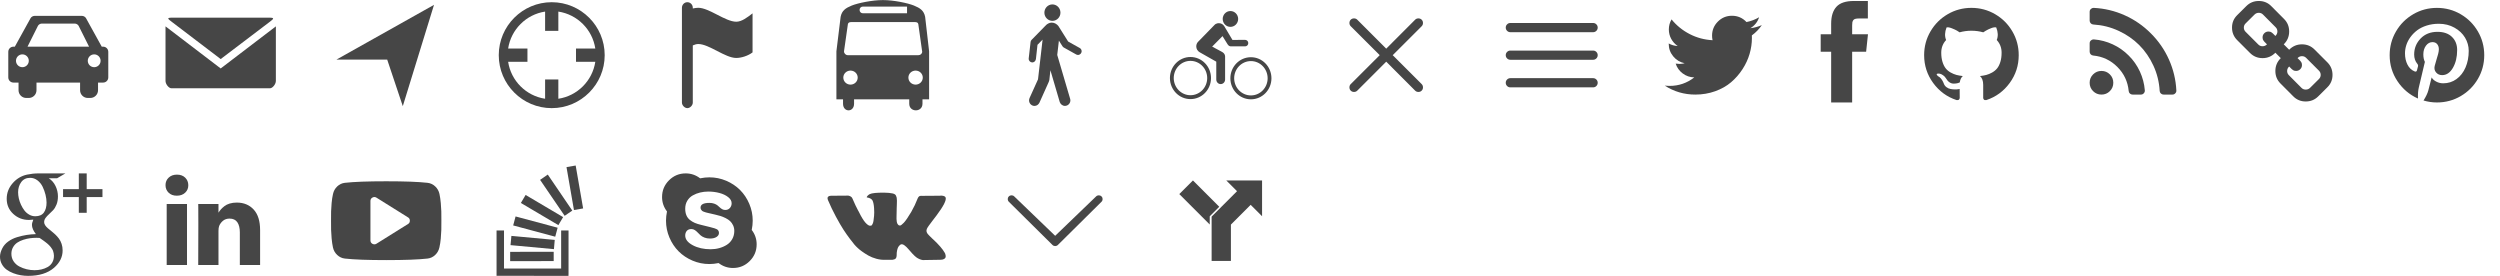
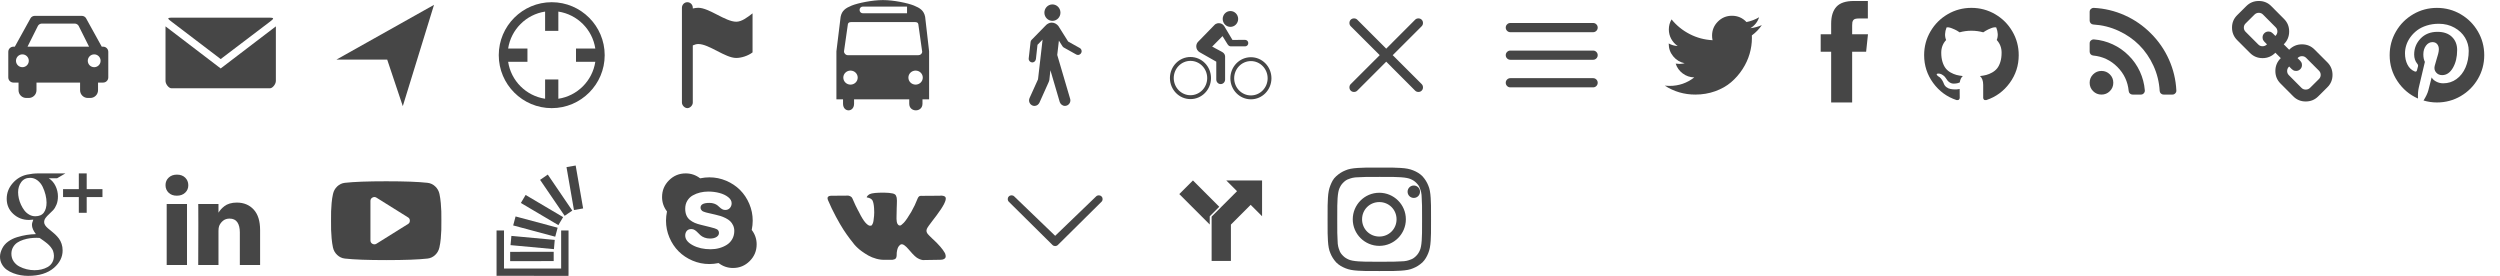
<svg xmlns="http://www.w3.org/2000/svg" xmlns:xlink="http://www.w3.org/1999/xlink" version="1.1" width="725" height="80" viewBox="0 0 725 80">
  <defs>
    <g id="icon-driving">
      <path class="path1" d="M29.917,13.535h-0.411l-4.569-8.273c-0.197-0.358-0.694-0.651-1.103-0.651H9.973 c-0.409,0-0.906,0.293-1.103,0.651L4.3,13.535h-0.41c-0.818,0-1.487,0.669-1.487,1.487v7.436c0,0.818,0.669,1.487,1.487,1.487 h1.487v2.231c0,1.227,1.003,2.231,2.231,2.231h0.743c1.227,0,2.231-1.003,2.231-2.231v-2.231h12.642v2.231 c0,1.227,1.003,2.231,2.231,2.231h0.743c1.227,0,2.231-1.003,2.231-2.231v-2.231h1.487c0.818,0,1.487-0.669,1.487-1.487v-7.436 C31.404,14.204,30.735,13.535,29.917,13.535z M6.493,19.485c-1.027,0-1.859-0.832-1.859-1.859c0-1.028,0.832-1.859,1.859-1.859 s1.859,0.832,1.859,1.859S7.521,19.485,6.493,19.485z M7.981,13.535l3.014-6.026c0.183-0.367,0.667-0.666,1.076-0.666h9.667 c0.409,0,0.893,0.299,1.076,0.666l3.014,6.026H7.981z M27.315,19.485c-1.028,0-1.859-0.832-1.859-1.859 c0-1.028,0.832-1.859,1.859-1.859s1.859,0.832,1.859,1.859S28.341,19.485,27.315,19.485z" />
    </g>
    <g id="icon-email">
      <path class="path1" d="M1.882 5.12c-1.882 0-0.941 0.499 0 1.263l14.118 10.745 14.118-10.712c0.942-0.765 1.882-1.297 0-1.297h-28.235zM0 7.645v15.826c0 0.931 0.952 2.129 1.706 2.129h28.589c0.754 0 1.706-1.197 1.706-2.129v-15.826l-16 12.208-16-12.208z" />
    </g>
    <g id="icon-navigate">
      <path class="path1" d="M20.811 30.788l-4.526-13.508h-14.709l28.287-15.875z" />
    </g>
    <g id="icon-geolocation">
      <path class="path1" d="M16 0.64c-8.47 0-15.36 6.89-15.36 15.36s6.89 15.36 15.36 15.36c8.469 0 15.36-6.891 15.36-15.36s-6.891-15.36-15.36-15.36zM17.92 28.64v-5.6h-3.84v5.6c-5.52-0.837-9.883-5.2-10.72-10.72h5.6v-3.84h-5.6c0.837-5.52 5.2-9.883 10.72-10.72v5.6h3.84v-5.6c5.52 0.837 9.883 5.2 10.72 10.72h-5.6v3.84h5.6c-0.837 5.52-5.2 9.883-10.72 10.72z" />
    </g>
    <g id="icon-flag">
      <path class="path1" d="M7.336 0.64c-0.872 0-1.576 0.721-1.576 1.617v27.485c0 0.808 0.788 1.617 1.576 1.617s1.575-0.81 1.575-1.617v-16.572c0.538-0.235 1.062-0.405 1.576-0.405 3.151 0 7.798 4.043 11.028 4.043 1.377 0 3.348-0.557 4.726-1.617v-11.318c-1.563 1.203-3.146 2.426-4.726 2.426-3.151 0-7.866-4.042-11.028-4.042-0.531 0-1.050 0.097-1.576 0.202v-0.202c0-0.895-0.703-1.617-1.575-1.617z" />
    </g>
    <g id="icon-transit">
      <path class="path1" d="M26.344 16h-20.493c-0.597 0-1.089-0.513-1.089-1.097 0-0.097 0.018-0.207 0.038-0.296l1.091-7.615c0.093-0.495 0.538-0.592 1.071-0.592h18.274c0.529 0 0.979 0.089 1.070 0.582l1.091 7.754c0.017 0.090 0.038 0.143 0.038 0.241-0.001 0.584-0.495 1.023-1.091 1.023zM25.524 24.541c-1.154 0-2.090-0.908-2.090-2.040 0-1.125 0.936-2.031 2.090-2.031 1.146 0 2.084 0.907 2.084 2.031 0 1.132-0.938 2.040-2.084 2.040zM6.643 24.541c-1.146 0-2.082-0.908-2.082-2.040 0-1.125 0.936-2.031 2.082-2.031 1.157 0 2.091 0.907 2.091 2.031 0 1.132-0.934 2.040-2.091 2.040zM10.24 1.92h12.8v1.92h-12.8c-1.28 0-1.28-1.92 0-1.92zM28.289 4.858c-0.374-1.8-1.466-2.525-3.247-3.25-1.778-0.722-5.898-1.587-8.997-1.587-3.112 0-7.254 0.866-9.034 1.587-1.78 0.725-2.854 1.45-3.225 3.25l-1.227 10.022v13.921h1.92v1.28c0 2.56 3.2 2.56 3.2 0v-1.28h16v1.28c0 2.56 3.84 2.56 3.84 0v-1.28h1.92v-13.921l-1.151-10.022z" />
    </g>
    <g id="icon-walking">
      <path class="path1" d="M15.261 6.047c1.288-0.034 2.303-1.13 2.269-2.438-0.034-1.325-1.101-2.353-2.39-2.329-1.282 0.035-2.296 1.13-2.269 2.445 0.033 1.315 1.108 2.356 2.39 2.323zM23.171 13.946l-3.411-1.905-2.824-4.491c-0.453-0.577-1.161-1.004-1.969-0.994-0.607 0.021-1.142 0.3-1.569 0.676l-4.254 4.347c-0.14 0.15-0.237 0.341-0.27 0.55l-0.545 4.788c-0.006 0.052-0.006 0.095-0.010 0.147 0.017 0.594 0.501 1.055 1.081 1.044 0.545-0.013 0.961-0.485 1.021-1.003l0.448-4.109 1.482-1.506-1.325 11.515-2.457 5.433c-0.074 0.191-0.15 0.458-0.144 0.71 0.024 0.888 0.748 1.591 1.619 1.571 0.617-0.017 1.119-0.397 1.389-0.936l2.632-5.864c0.053-0.157 0.24-0.54 0.246-0.713l0.307-2.838 2.71 9.23c0.233 0.645 0.828 1.133 1.542 1.113 0.868-0.024 1.562-0.759 1.542-1.65-0.007-0.116-0.041-0.191-0.047-0.325l-3.766-12.799 0.481-4.159 1.062 1.68c0.073 0.109 0.173 0.212 0.287 0.283l3.725 2.086c0.18 0.058 0.321 0.106 0.486 0.106 0.589-0.017 1.049-0.512 1.036-1.11-0.012-0.366-0.214-0.701-0.508-0.879z" />
    </g>
    <g id="icon-bicycling">
      <path class="path1" d="M7.234 27.613c2.681 0 4.854-2.23 4.854-4.975 0-2.753-2.173-4.984-4.854-4.984-2.675 0-4.85 2.231-4.85 4.984 0 2.745 2.175 4.975 4.85 4.975zM1.28 22.638c0-3.377 2.671-6.109 5.954-6.109 3.292 0 5.958 2.733 5.958 6.109 0 3.375-2.666 6.101-5.958 6.101-3.283 0-5.954-2.725-5.954-6.101zM24.769 27.674c2.671 0 4.847-2.23 4.847-4.977 0-2.751-2.176-4.982-4.847-4.982-2.682 0-4.859 2.23-4.859 4.982 0 2.746 2.177 4.977 4.859 4.977zM18.806 22.698c0-3.375 2.671-6.107 5.962-6.107 3.28 0 5.951 2.732 5.951 6.108 0 3.37-2.671 6.102-5.951 6.102-3.291 0-5.962-2.732-5.962-6.102zM18.825 7.789c1.236 0 2.241-1.024 2.241-2.291s-1.005-2.298-2.241-2.298-2.241 1.030-2.241 2.298c0 1.268 1.004 2.291 2.241 2.291zM18.919 13.44c-0.325 0-0.675-0.195-0.933-0.615l-1.455-2.351-3.002 3.041 2.781 1.494c1.145 0.562 0.97 1.587 0.97 1.587v6.461c0 0.733-0.566 1.329-1.28 1.329s-1.28-0.596-1.28-1.329v-5.172l-4.835-2.746c-0.575-0.332-0.969-0.963-0.969-1.681 0-0.495 0.177-0.95 0.481-1.288l4.735-4.861c0.588-0.685 1.407-0.576 1.407-0.576 0.992 0 1.514 0.888 1.514 0.888l2.356 3.953 3.63-0.007c1.28 0 1.28 1.874 0 1.874h-4.121z" />
    </g>
    <g id="icon-cross">
      <path class="path1" d="M25.333 5.333q0.573 0 0.953 0.38t0.38 0.953q0 0.563-0.385 0.948l-8.396 8.385 8.396 8.385q0.385 0.385 0.385 0.948 0 0.573-0.38 0.953t-0.953 0.38q-0.563 0-0.948-0.385l-8.385-8.396-8.385 8.396q-0.385 0.385-0.948 0.385-0.573 0-0.953-0.38t-0.38-0.953q0-0.563 0.385-0.948l8.396-8.385-8.396-8.385q-0.385-0.385-0.385-0.948 0-0.573 0.38-0.953t0.953-0.38q0.563 0 0.948 0.385l8.385 8.396 8.385-8.396q0.385-0.385 0.948-0.385z" />
    </g>
    <g id="icon-menu">
      <path class="path1" d="M4 6.667h24q0.552 0 0.943 0.391t0.391 0.943-0.391 0.943-0.943 0.391h-24q-0.552 0-0.943-0.391t-0.391-0.943 0.391-0.943 0.943-0.391zM4 22.667h24q0.552 0 0.943 0.391t0.391 0.943-0.391 0.943-0.943 0.391h-24q-0.552 0-0.943-0.391t-0.391-0.943 0.391-0.943 0.943-0.391zM4 14.667h24q0.552 0 0.943 0.391t0.391 0.943-0.391 0.943-0.943 0.391h-24q-0.552 0-0.943-0.391t-0.391-0.943 0.391-0.943 0.943-0.391z" />
    </g>
    <g id="icon-twitter">
      <path class="path1" d="M28.929 7.286q-1.196 1.75-2.893 2.982 0.018 0.25 0.018 0.75 0 2.321-0.679 4.634t-2.063 4.437-3.295 3.759-4.607 2.607-5.768 0.973q-4.839 0-8.857-2.589 0.625 0.071 1.393 0.071 4.018 0 7.161-2.464-1.875-0.036-3.357-1.152t-2.036-2.848q0.589 0.089 1.089 0.089 0.768 0 1.518-0.196-2-0.411-3.313-1.991t-1.313-3.67v-0.071q1.214 0.679 2.607 0.732-1.179-0.786-1.875-2.054t-0.696-2.75q0-1.571 0.786-2.911 2.161 2.661 5.259 4.259t6.634 1.777q-0.143-0.679-0.143-1.321 0-2.393 1.688-4.080t4.080-1.688q2.5 0 4.214 1.821 1.946-0.375 3.661-1.393-0.661 2.054-2.536 3.179 1.661-0.179 3.321-0.893z" />
    </g>
    <g id="icon-facebook">
      <path class="path1" d="M9.125 9.929h4.589l-0.536 5.071h-4.054v14.714h-6.089v-14.714h-3.036v-5.071h3.036v-3.054q0-3.25 1.536-4.92t5.054-1.67h4.054v5.071h-2.536q-0.696 0-1.116 0.116t-0.607 0.42-0.241 0.616-0.054 0.884v2.536z" />
    </g>
    <g id="icon-github">
      <path class="path1" d="M27.429 16q0 4.482-2.616 8.063t-6.759 4.955q-0.482 0.089-0.705-0.125t-0.223-0.536v-3.768q0-1.732-0.929-2.536 1.018-0.107 1.83-0.321t1.679-0.696 1.446-1.188 0.946-1.875 0.366-2.688q0-2.161-1.411-3.679 0.661-1.625-0.143-3.643-0.5-0.161-1.446 0.196t-1.643 0.786l-0.679 0.429q-1.661-0.464-3.429-0.464t-3.429 0.464q-0.286-0.196-0.759-0.482t-1.491-0.688-1.536-0.241q-0.786 2.018-0.125 3.643-1.411 1.518-1.411 3.679 0 1.518 0.366 2.679t0.938 1.875 1.438 1.196 1.679 0.696 1.83 0.321q-0.714 0.643-0.875 1.839-0.375 0.179-0.804 0.268t-1.018 0.089-1.17-0.384-0.991-1.116q-0.339-0.571-0.866-0.929t-0.884-0.429l-0.357-0.054q-0.375 0-0.518 0.080t-0.089 0.205 0.161 0.25 0.232 0.214l0.125 0.089q0.393 0.179 0.777 0.679t0.563 0.911l0.179 0.411q0.232 0.679 0.786 1.098t1.196 0.536 1.241 0.125 0.991-0.063l0.411-0.071q0 0.679 0.009 1.589t0.009 0.964q0 0.321-0.232 0.536t-0.714 0.125q-4.143-1.375-6.759-4.955t-2.616-8.063q0-3.732 1.839-6.884t4.991-4.991 6.884-1.839 6.884 1.839 4.991 4.991 1.839 6.884z" />
    </g>
    <g id="icon-rss">
      <path class="path1" d="M6.857 24q0 1.429-1 2.429t-2.429 1-2.429-1-1-2.429 1-2.429 2.429-1 2.429 1 1 2.429zM16 26.196q0.036 0.5-0.304 0.857-0.321 0.375-0.839 0.375h-2.411q-0.446 0-0.768-0.295t-0.357-0.741q-0.393-4.089-3.295-6.991t-6.991-3.295q-0.446-0.036-0.741-0.357t-0.295-0.768v-2.411q0-0.518 0.375-0.839 0.304-0.304 0.768-0.304h0.089q2.857 0.232 5.464 1.438t4.625 3.241q2.036 2.018 3.241 4.625t1.438 5.464zM25.143 26.232q0.036 0.482-0.321 0.839-0.321 0.357-0.821 0.357h-2.554q-0.464 0-0.795-0.313t-0.348-0.759q-0.214-3.839-1.804-7.295t-4.134-6-6-4.134-7.295-1.821q-0.446-0.018-0.759-0.348t-0.313-0.777v-2.554q0-0.5 0.357-0.821 0.321-0.321 0.786-0.321h0.054q4.679 0.232 8.955 2.143t7.598 5.25q3.339 3.321 5.25 7.598t2.143 8.955z" />
    </g>
    <g id="icon-site">
      <path class="path1" d="M26 21.714q0-0.714-0.5-1.214l-3.714-3.714q-0.5-0.5-1.214-0.5-0.75 0-1.286 0.571 0.054 0.054 0.339 0.33t0.384 0.384 0.268 0.339 0.232 0.455 0.063 0.491q0 0.714-0.5 1.214t-1.214 0.5q-0.268 0-0.491-0.063t-0.455-0.232-0.339-0.268-0.384-0.384-0.33-0.339q-0.589 0.554-0.589 1.304 0 0.714 0.5 1.214l3.679 3.696q0.482 0.482 1.214 0.482 0.714 0 1.214-0.464l2.625-2.607q0.5-0.5 0.5-1.196zM13.446 9.125q0-0.714-0.5-1.214l-3.679-3.696q-0.5-0.5-1.214-0.5-0.696 0-1.214 0.482l-2.625 2.607q-0.5 0.5-0.5 1.196 0 0.714 0.5 1.214l3.714 3.714q0.482 0.482 1.214 0.482 0.75 0 1.286-0.554-0.054-0.054-0.339-0.33t-0.384-0.384-0.268-0.339-0.232-0.455-0.063-0.491q0-0.714 0.5-1.214t1.214-0.5q0.268 0 0.491 0.063t0.455 0.232 0.339 0.268 0.384 0.384 0.33 0.339q0.589-0.554 0.589-1.304zM29.429 21.714q0 2.143-1.518 3.625l-2.625 2.607q-1.482 1.482-3.625 1.482-2.161 0-3.643-1.518l-3.679-3.696q-1.482-1.482-1.482-3.625 0-2.196 1.571-3.732l-1.571-1.571q-1.536 1.571-3.714 1.571-2.143 0-3.643-1.5l-3.714-3.714q-1.5-1.5-1.5-3.643t1.518-3.625l2.625-2.607q1.482-1.482 3.625-1.482 2.161 0 3.643 1.518l3.679 3.696q1.482 1.482 1.482 3.625 0 2.196-1.571 3.732l1.571 1.571q1.536-1.571 3.714-1.571 2.143 0 3.643 1.5l3.714 3.714q1.5 1.5 1.5 3.643z" />
    </g>
    <g id="icon-pinterest">
      <path class="path1" d="M27.429 16q0 3.732-1.839 6.884t-4.991 4.991-6.884 1.839q-1.982 0-3.893-0.571 1.054-1.661 1.393-2.929 0.161-0.607 0.964-3.768 0.357 0.696 1.304 1.205t2.036 0.509q2.161 0 3.857-1.223t2.625-3.366 0.929-4.821q0-2.036-1.063-3.821t-3.080-2.911-4.554-1.125q-1.875 0-3.5 0.518t-2.759 1.375-1.946 1.973-1.196 2.313-0.384 2.393q0 1.857 0.714 3.268t2.089 1.982q0.536 0.214 0.679-0.357 0.036-0.125 0.143-0.554t0.143-0.536q0.107-0.411-0.196-0.768-0.911-1.089-0.911-2.696 0-2.696 1.866-4.634t4.884-1.938q2.696 0 4.205 1.464t1.509 3.804q0 3.036-1.223 5.161t-3.134 2.125q-1.089 0-1.75-0.777t-0.411-1.866q0.143-0.625 0.473-1.67t0.536-1.839 0.205-1.348q0-0.893-0.482-1.482t-1.375-0.589q-1.107 0-1.875 1.018t-0.768 2.536q0 1.304 0.446 2.179l-1.768 7.464q-0.304 1.25-0.232 3.161-3.679-1.625-5.946-5.018t-2.268-7.554q0-3.732 1.839-6.884t4.991-4.991 6.884-1.839 6.884 1.839 4.991 4.991 1.839 6.884z" />
    </g>
    <g id="icon-google-plus">
      <path class="path1" d="M15.643 26.161q0-0.375-0.080-0.723t-0.17-0.643-0.313-0.616-0.375-0.545-0.473-0.527-0.491-0.455-0.571-0.455-0.554-0.411-0.589-0.411-0.545-0.375q-0.304-0.036-0.893-0.036-0.964 0-1.893 0.125t-1.929 0.446-1.75 0.821-1.232 1.339-0.482 1.911q0 1.214 0.634 2.17t1.661 1.5 2.152 0.813 2.268 0.268q1.054 0 2.009-0.223t1.795-0.696 1.33-1.313 0.491-1.964zM13.5 10.768q0-1.071-0.295-2.277t-0.839-2.33-1.5-1.857-2.134-0.732q-1.661 0-2.571 1.232t-0.911 2.946q0 0.839 0.205 1.768t0.634 1.857 1 1.67 1.393 1.205 1.732 0.464q1.732 0 2.509-1.080t0.777-2.866zM11.161 2.286h7.804l-2.411 1.411h-2.411q1.268 0.804 1.964 2.25t0.696 3.018q0 1.321-0.411 2.348t-1 1.652-1.179 1.152-1 1.089-0.411 1.205q0 0.464 0.295 0.911t0.768 0.857 1.045 0.857 1.143 0.991 1.045 1.179 0.768 1.518 0.295 1.902q0 2.857-2.5 5.036-2.714 2.339-7.5 2.339-1.054 0-2.134-0.179t-2.179-0.598-1.938-1.036-1.375-1.589-0.536-2.17q0-1.089 0.661-2.411 0.571-1.143 1.714-1.973t2.589-1.268 2.768-0.643 2.679-0.241q-1.143-1.482-1.143-2.661 0-0.214 0.036-0.42t0.089-0.348 0.143-0.384 0.125-0.384q-0.714 0.089-1.25 0.089-2.661 0-4.563-1.75t-1.902-4.393q0-2.5 1.696-4.473t4.179-2.527q1.679-0.357 3.339-0.357zM29.714 6.857v2.286h-4.571v4.571h-2.286v-4.571h-4.571v-2.286h4.571v-4.571h2.286v4.571h4.571z" />
    </g>
    <g id="icon-linkedin">
      <path class="path1" d="M6.232 11.161v17.696h-5.893v-17.696h5.893zM6.607 5.696q0.018 1.304-0.902 2.179t-2.42 0.875h-0.036q-1.464 0-2.357-0.875t-0.893-2.179q0-1.321 0.92-2.188t2.402-0.866 2.375 0.866 0.911 2.188zM27.429 18.714v10.143h-5.875v-9.464q0-1.875-0.723-2.938t-2.259-1.063q-1.125 0-1.884 0.616t-1.134 1.527q-0.196 0.536-0.196 1.446v9.875h-5.875q0.036-7.125 0.036-11.554t-0.018-5.286l-0.018-0.857h5.875v2.571h-0.036q0.357-0.571 0.732-1t1.009-0.929 1.554-0.777 2.045-0.277q3.054 0 4.911 2.027t1.857 5.938z" />
    </g>
    <g id="icon-youtube">
      <path class="path1" d="M22.857 16q0-0.661-0.536-0.964l-9.143-5.714q-0.554-0.357-1.161-0.036-0.589 0.321-0.589 1v11.429q0 0.679 0.589 1 0.286 0.143 0.554 0.143 0.357 0 0.607-0.179l9.143-5.714q0.536-0.304 0.536-0.964zM32 16q0 1.714-0.018 2.679t-0.152 2.438-0.402 2.634q-0.286 1.304-1.232 2.196t-2.214 1.036q-3.964 0.446-11.982 0.446t-11.982-0.446q-1.268-0.143-2.223-1.036t-1.241-2.196q-0.25-1.161-0.384-2.634t-0.152-2.438-0.018-2.679 0.018-2.679 0.152-2.438 0.402-2.634q0.286-1.304 1.232-2.196t2.214-1.036q3.964-0.446 11.982-0.446t11.982 0.446q1.268 0.143 2.223 1.036t1.241 2.196q0.25 1.161 0.384 2.634t0.152 2.438 0.018 2.679z" />
    </g>
    <g id="icon-stack-overflow">
      <path class="path1" d="M16.571 25.018v2.696l-12.625 0.018v-2.696zM20.875 18.839v12.518l-0.018 0.625v0.018l-20.857-0.018v-13.143h2.161v11.036h16.571v-11.036h2.143zM4.304 20.411l12.571 1.161-0.232 2.679-12.589-1.161zM5.518 14.768l12.196 3.268-0.696 2.607-12.196-3.268zM8.429 8.536l10.875 6.429-1.375 2.321-10.875-6.429zM14.857 2.625l7.107 10.446-2.214 1.518-7.125-10.429zM22.946 0l2.161 12.446-2.661 0.464-2.161-12.446z" />
    </g>
    <g id="icon-skype">
      <path class="path1" d="M20.946 18.982q0-0.893-0.348-1.634t-0.866-1.223-1.304-0.875-1.473-0.607-1.563-0.411l-1.857-0.429q-0.536-0.125-0.786-0.188t-0.625-0.205-0.536-0.286-0.295-0.375-0.134-0.536q0-1.375 2.571-1.375 0.768 0 1.375 0.214t0.964 0.509 0.679 0.598 0.714 0.518 0.857 0.214q0.839 0 1.348-0.571t0.509-1.375q0-0.982-1-1.777t-2.536-1.205-3.25-0.411q-1.214 0-2.357 0.277t-2.134 0.839-1.589 1.554-0.598 2.295q0 1.089 0.339 1.902t1 1.348 1.429 0.866 1.839 0.58l2.607 0.643q1.607 0.393 2 0.643 0.571 0.357 0.571 1.071 0 0.696-0.714 1.152t-1.875 0.455q-0.911 0-1.634-0.286t-1.161-0.688-0.813-0.804-0.821-0.688-0.964-0.286q-0.893 0-1.348 0.536t-0.455 1.339q0 1.643 2.179 2.813t5.196 1.17q1.304 0 2.5-0.33t2.188-0.955 1.58-1.67 0.589-2.348zM27.429 22.857q0 2.839-2.009 4.848t-4.848 2.009q-2.321 0-4.179-1.429-1.375 0.286-2.679 0.286-2.554 0-4.884-0.991t-4.018-2.679-2.679-4.018-0.991-4.884q0-1.304 0.286-2.679-1.429-1.857-1.429-4.179 0-2.839 2.009-4.848t4.848-2.009q2.321 0 4.179 1.429 1.375-0.286 2.679-0.286 2.554 0 4.884 0.991t4.018 2.679 2.679 4.018 0.991 4.884q0 1.304-0.286 2.679 1.429 1.857 1.429 4.179z" />
    </g>
    <g id="icon-vk">
      <path class="path1" d="M34.232 9.286q0.411 1.143-2.679 5.25-0.429 0.571-1.161 1.518-1.393 1.786-1.607 2.339-0.304 0.732 0.25 1.446 0.304 0.375 1.446 1.464h0.018l0.071 0.071q2.518 2.339 3.411 3.946 0.054 0.089 0.116 0.223t0.125 0.473-0.009 0.607-0.446 0.491-1.054 0.223l-4.571 0.071q-0.429 0.089-1-0.089t-0.929-0.393l-0.357-0.214q-0.536-0.375-1.25-1.143t-1.223-1.384-1.089-1.036-1.009-0.277q-0.054 0.018-0.143 0.063t-0.304 0.259-0.384 0.527-0.304 0.929-0.116 1.384q0 0.268-0.063 0.491t-0.134 0.33l-0.071 0.089q-0.321 0.339-0.946 0.393h-2.054q-1.268 0.071-2.607-0.295t-2.348-0.946-1.839-1.179-1.259-1.027l-0.446-0.429q-0.179-0.179-0.491-0.536t-1.277-1.625-1.893-2.696-2.188-3.768-2.33-4.857q-0.107-0.286-0.107-0.482t0.054-0.286l0.071-0.107q0.268-0.339 1.018-0.339l4.893-0.036q0.214 0.036 0.411 0.116t0.286 0.152l0.089 0.054q0.286 0.196 0.429 0.571 0.357 0.893 0.821 1.848t0.732 1.455l0.286 0.518q0.518 1.071 1 1.857t0.866 1.223 0.741 0.688 0.607 0.25 0.482-0.089q0.036-0.018 0.089-0.089t0.214-0.393 0.241-0.839 0.17-1.446 0-2.232q-0.036-0.714-0.161-1.304t-0.25-0.821l-0.107-0.214q-0.446-0.607-1.518-0.768-0.232-0.036 0.089-0.429 0.304-0.339 0.679-0.536 0.946-0.464 4.268-0.429 1.464 0.018 2.411 0.232 0.357 0.089 0.598 0.241t0.366 0.429 0.188 0.571 0.063 0.813-0.018 0.982-0.045 1.259-0.027 1.473q0 0.196-0.018 0.75t-0.009 0.857 0.063 0.723 0.205 0.696 0.402 0.438q0.143 0.036 0.304 0.071t0.464-0.196 0.679-0.616 0.929-1.196 1.214-1.92q1.071-1.857 1.911-4.018 0.071-0.179 0.179-0.313t0.196-0.188l0.071-0.054 0.089-0.045t0.232-0.054 0.357-0.009l5.143-0.036q0.696-0.089 1.143 0.045t0.554 0.295z" />
    </g>
    <g id="icon-arrow-down">
      <path class="path1" d="M4.131 8.962c-0.434-0.429-1.134-0.429-1.566 0-0.432 0.427-0.432 1.122 0 1.55l12.653 12.528c0.434 0.429 1.133 0.429 1.566 0l12.653-12.528c0.432-0.429 0.434-1.122 0-1.55s-1.136-0.429-1.566-0.002l-11.87 11.426-11.869-11.424z" />
    </g>
    <g id="icon-direction">
      <path class="path1" d="M28,4.33H17.62l3.117,3.117l-7.356,7.356h-0.01V27.67h5.593V17.13l5.728-5.728L28,14.709V4.33z M12.824,17.109L4,8.285L7.955,4.33l7.632,7.632l-2.752,2.752h-0.011V17.109z" />
    </g>
    <g id="icon-instagram">
-       <path class="path1" d="M395.8,47.7c-1.6,0.1-2.7,0.3-3.6,0.7c-1,0.4-1.8,0.9-2.7,1.7s-1.3,1.7-1.7,2.7c-0.4,1-0.6,2-0.7,3.6c-0.1,1.6-0.1,2.1-0.1,6.2c0,4.1,0,4.6,0.1,6.2c0.1,1.6,0.3,2.7,0.7,3.6c0.4,1,0.9,1.8,1.7,2.7c0.8,0.8,1.7,1.3,2.7,1.7c1,0.4,2,0.6,3.6,0.7s2.1,0.1,6.2,0.1c4.1,0,4.6,0,6.2-0.1c1.6-0.1,2.7-0.3,3.6-0.7c1-0.4,1.8-0.9,2.7-1.7c0.8-0.8,1.3-1.7,1.7-2.7c0.4-1,0.6-2,0.7-3.6c0.1-1.6,0.1-2.1,0.1-6.2c0-4.1,0-4.6-0.1-6.2c-0.1-1.6-0.3-2.7-0.7-3.6c-0.4-1-0.9-1.8-1.7-2.7c-0.8-0.8-1.7-1.3-2.7-1.7c-1-0.4-2-0.6-3.6-0.7s-2.1-0.1-6.2-0.1S397.4,47.6,395.8,47.7 M396,74.8c-1.5-0.1-2.3-0.3-2.8-0.5c-0.7-0.3-1.2-0.6-1.7-1.1s-0.9-1-1.1-1.7c-0.2-0.5-0.5-1.3-0.5-2.8c-0.1-1.6-0.1-2.1-0.1-6.1s0-4.5,0.1-6.1c0.1-1.5,0.3-2.3,0.5-2.8c0.3-0.7,0.6-1.2,1.1-1.7c0.5-0.5,1-0.9,1.7-1.1c0.5-0.2,1.3-0.5,2.8-0.5c1.6-0.1,2.1-0.1,6.1-0.1c4,0,4.5,0,6.1,0.1c1.5,0.1,2.3,0.3,2.8,0.5c0.7,0.3,1.2,0.6,1.7,1.1s0.9,1,1.1,1.7c0.2,0.5,0.5,1.3,0.5,2.8c0.1,1.6,0.1,2.1,0.1,6.1s0,4.5-0.1,6.1c-0.1,1.5-0.3,2.3-0.5,2.8c-0.3,0.7-0.6,1.2-1.1,1.7c-0.5,0.5-1,0.9-1.7,1.1c-0.5,0.2-1.3,0.5-2.8,0.5c-1.6,0.1-2.1,0.1-6.1,0.1C398,74.9,397.5,74.9,396,74.8 M408.2,54.6c0,1,0.8,1.8,1.8,1.8c1,0,1.8-0.8,1.8-1.8c0-1-0.8-1.8-1.8-1.8c0,0,0,0,0,0C409,52.8,408.2,53.6,408.2,54.6 M394.3,62.6c0,4.3,3.5,7.7,7.7,7.7c4.3,0,7.7-3.5,7.7-7.7c0-4.3-3.5-7.7-7.7-7.7C397.7,54.9,394.3,58.4,394.3,62.6 M397,62.6c0-2.8,2.2-5,5-5c2.8,0,5,2.2,5,5c0,2.8-2.2,5-5,5C399.2,67.6,397,65.4,397,62.6C397,62.6,397,62.6,397,62.6" />
+       <path class="path1" d="M7.8,0.7c-1.6,0.1-2.7,0.3-3.6,0.7c-1,0.4-1.8,0.9-2.7,1.7s-1.3,1.7-1.7,2.7c-0.4,1-0.6,2-0.7,3.6c-0.1,1.6-0.1,2.1-0.1,6.2c0,4.1,0,4.6,0.1,6.2c0.1,1.6,0.3,2.7,0.7,3.6c0.4,1,0.9,1.8,1.7,2.7c0.8,0.8,1.7,1.3,2.7,1.7c1,0.4,2,0.6,3.6,0.7s2.1,0.1,6.2,0.1c4.1,0,4.6,0,6.2-0.1c1.6-0.1,2.7-0.3,3.6-0.7c1-0.4,1.8-0.9,2.7-1.7c0.8-0.8,1.3-1.7,1.7-2.7c0.4-1,0.6-2,0.7-3.6c0.1-1.6,0.1-2.1,0.1-6.2c0-4.1,0-4.6-0.1-6.2c-0.1-1.6-0.3-2.7-0.7-3.6c-0.4-1-0.9-1.8-1.7-2.7c-0.8-0.8-1.7-1.3-2.7-1.7c-1-0.4-2-0.6-3.6-0.7s-2.1-0.1-6.2-0.1S9.4,0.6,7.8,0.7 M8,27.8c-1.5-0.1-2.3-0.3-2.8-0.5c-0.7-0.3-1.2-0.6-1.7-1.1s-0.9-1-1.1-1.7c-0.2-0.5-0.5-1.3-0.5-2.8c-0.1-1.6-0.1-2.1-0.1-6.1s0-4.5,0.1-6.1c0.1-1.5,0.3-2.3,0.5-2.8c0.3-0.7,0.6-1.2,1.1-1.7c0.5-0.5,1-0.9,1.7-1.1c0.5-0.2,1.3-0.5,2.8-0.5c1.6-0.1,2.1-0.1,6.1-0.1c4,0,4.5,0,6.1,0.1c1.5,0.1,2.3,0.3,2.8,0.5c0.7,0.3,1.2,0.6,1.7,1.1s0.9,1,1.1,1.7c0.2,0.5,0.5,1.3,0.5,2.8c0.1,1.6,0.1,2.1,0.1,6.1s0,4.5-0.1,6.1c-0.1,1.5-0.3,2.3-0.5,2.8c-0.3,0.7-0.6,1.2-1.1,1.7c-0.5,0.5-1,0.9-1.7,1.1c-0.5,0.2-1.3,0.5-2.8,0.5c-1.6,0.1-2.1,0.1-6.1,0.1C10,27.9,9.5,27.9,8,27.8 M22.2,7.6c0,1,0.8,1.8,1.8,1.8c1,0,1.8-0.8,1.8-1.8c0-1-0.8-1.8-1.8-1.8c0,0,0,0,0,0C23,5.8,22.2,6.6,22.2,7.6 M6.3,15.6c0,4.3,3.5,7.7,7.7,7.7c4.3,0,7.7-3.5,7.7-7.7c0-4.3-3.5-7.7-7.7-7.7C9.7,7.9,6.3,11.4,6.3,15.6 M9,15.6c0-2.8,2.2-5,5-5c2.8,0,5,2.2,5,5c0,2.8-2.2,5-5,5C11.2,20.6,9,18.4,9,15.6C9,15.6,9,15.6,9,15.6" />
    </g>
  </defs>
  <g fill="#464646">
    <use xlink:href="#icon-driving" transform="translate(0 0)" />
    <use xlink:href="#icon-email" transform="translate(48 0)" />
    <use xlink:href="#icon-navigate" transform="translate(96 0)" />
    <use xlink:href="#icon-geolocation" transform="translate(144 0)" />
    <use xlink:href="#icon-flag" transform="translate(192 0)" />
    <use xlink:href="#icon-transit" transform="translate(240 0)" />
    <use xlink:href="#icon-walking" transform="translate(290 0)" />
    <use xlink:href="#icon-bicycling" transform="translate(338 0)" />
    <use xlink:href="#icon-cross" transform="translate(386 0)" />
    <use xlink:href="#icon-menu" transform="translate(434 0)" />
    <use xlink:href="#icon-twitter" transform="translate(482 0)" />
    <use xlink:href="#icon-facebook" transform="translate(528 0)" />
    <use xlink:href="#icon-github" transform="translate(558 0)" />
    <use xlink:href="#icon-rss" transform="translate(606 0)" />
    <use xlink:href="#icon-site" transform="translate(647 0)" />
    <use xlink:href="#icon-pinterest" transform="translate(693 0)" />
    <use xlink:href="#icon-google-plus" transform="translate(0 48)" />
    <use xlink:href="#icon-linkedin" transform="translate(48 48)" />
    <use xlink:href="#icon-youtube" transform="translate(96 48)" />
    <use xlink:href="#icon-stack-overflow" transform="translate(144 48)" />
    <use xlink:href="#icon-skype" transform="translate(192 48)" />
    <use xlink:href="#icon-vk" transform="translate(240 48)" />
    <use xlink:href="#icon-arrow-down" transform="translate(290 48)" />
    <use xlink:href="#icon-direction" transform="translate(338 48)" />
    <use xlink:href="#icon-instagram" transform="translate(386 48)" />
  </g>
</svg>
